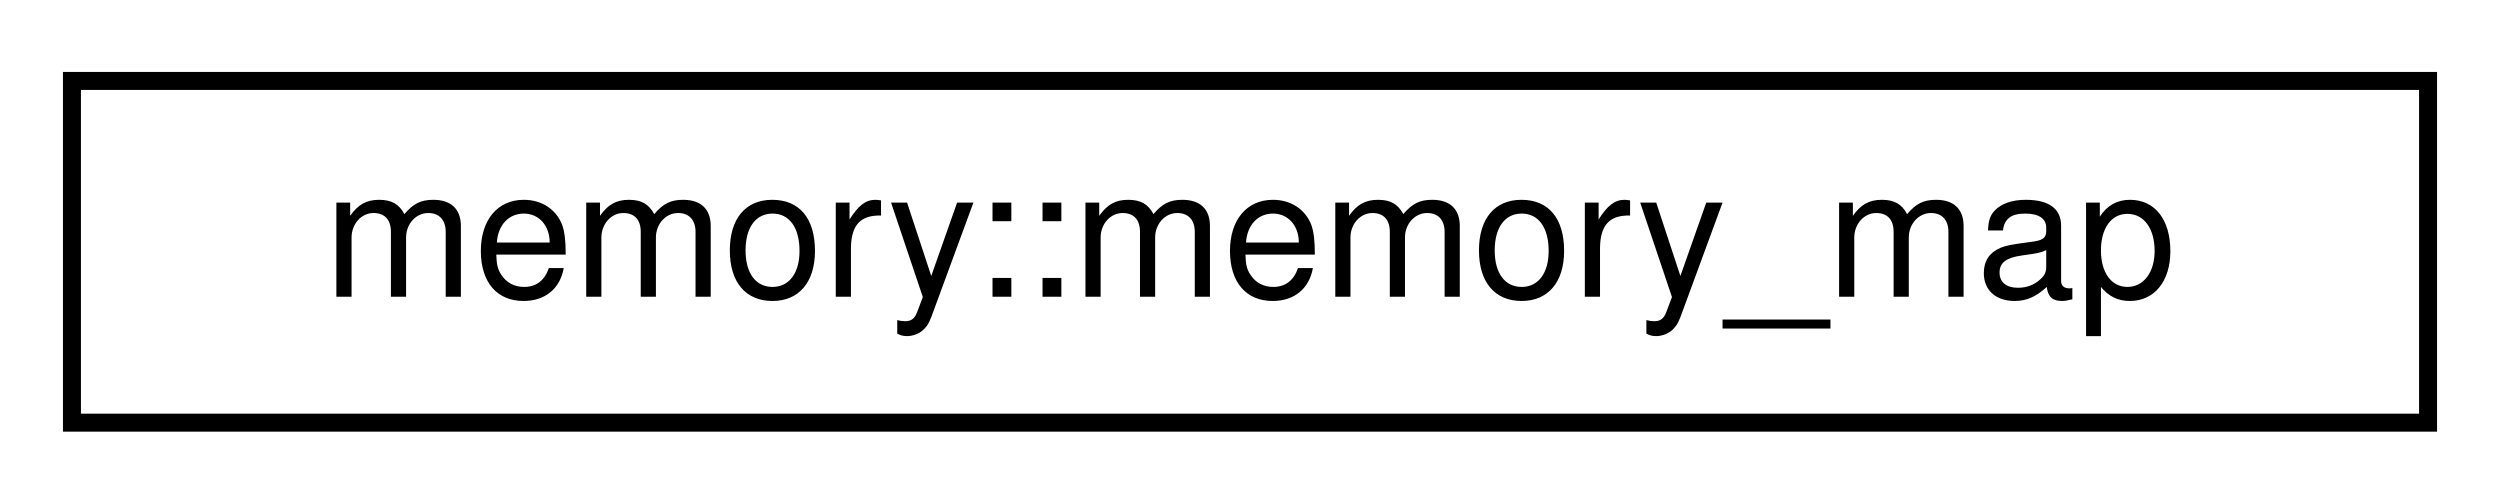
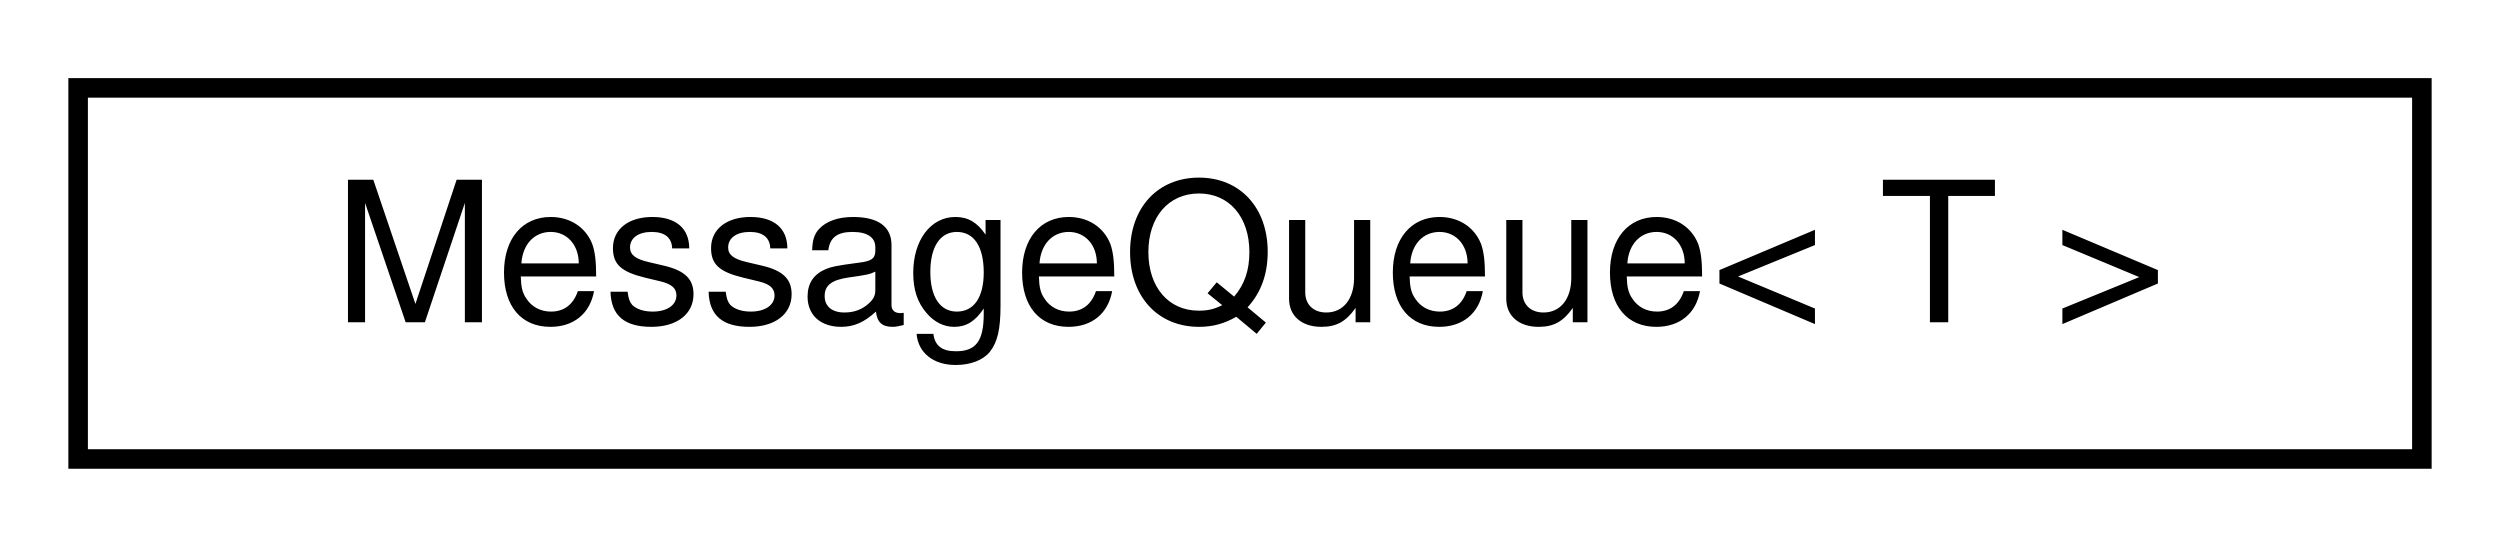
- <svg xmlns="http://www.w3.org/2000/svg" xmlns:xlink="http://www.w3.org/1999/xlink" width="139pt" height="28pt" viewBox="0.00 0.00 139.00 28.00">
+ <svg xmlns="http://www.w3.org/2000/svg" xmlns:xlink="http://www.w3.org/1999/xlink" width="128pt" height="28pt" viewBox="0.00 0.00 128.00 28.00">
  <g id="graph0" class="graph" transform="scale(1 1) rotate(0) translate(4 24)">
    <g id="node1" class="node">
      <g id="a_node1">
-         <a xlink:href="classmemory_1_1memory__map.html" target="_top" xlink:title=" ">
-           <polygon fill="none" stroke="black" points="0,-0.5 0,-19.5 131,-19.5 131,-0.5 0,-0.5" />
-           <text text-anchor="middle" x="65.5" y="-7.5" font-family="Helvetica,sans-Serif" font-size="10.00">memory::memory_map</text>
+         <a xlink:href="classMessageQueue.html" target="_top" xlink:title=" ">
+           <polygon fill="none" stroke="black" points="0,-0.5 0,-19.5 120,-19.5 120,-0.5 0,-0.5" />
+           <text text-anchor="middle" x="60" y="-7.5" font-family="Helvetica,sans-Serif" font-size="10.00">MessageQueue&lt; T &gt;</text>
        </a>
      </g>
    </g>
  </g>
</svg>
